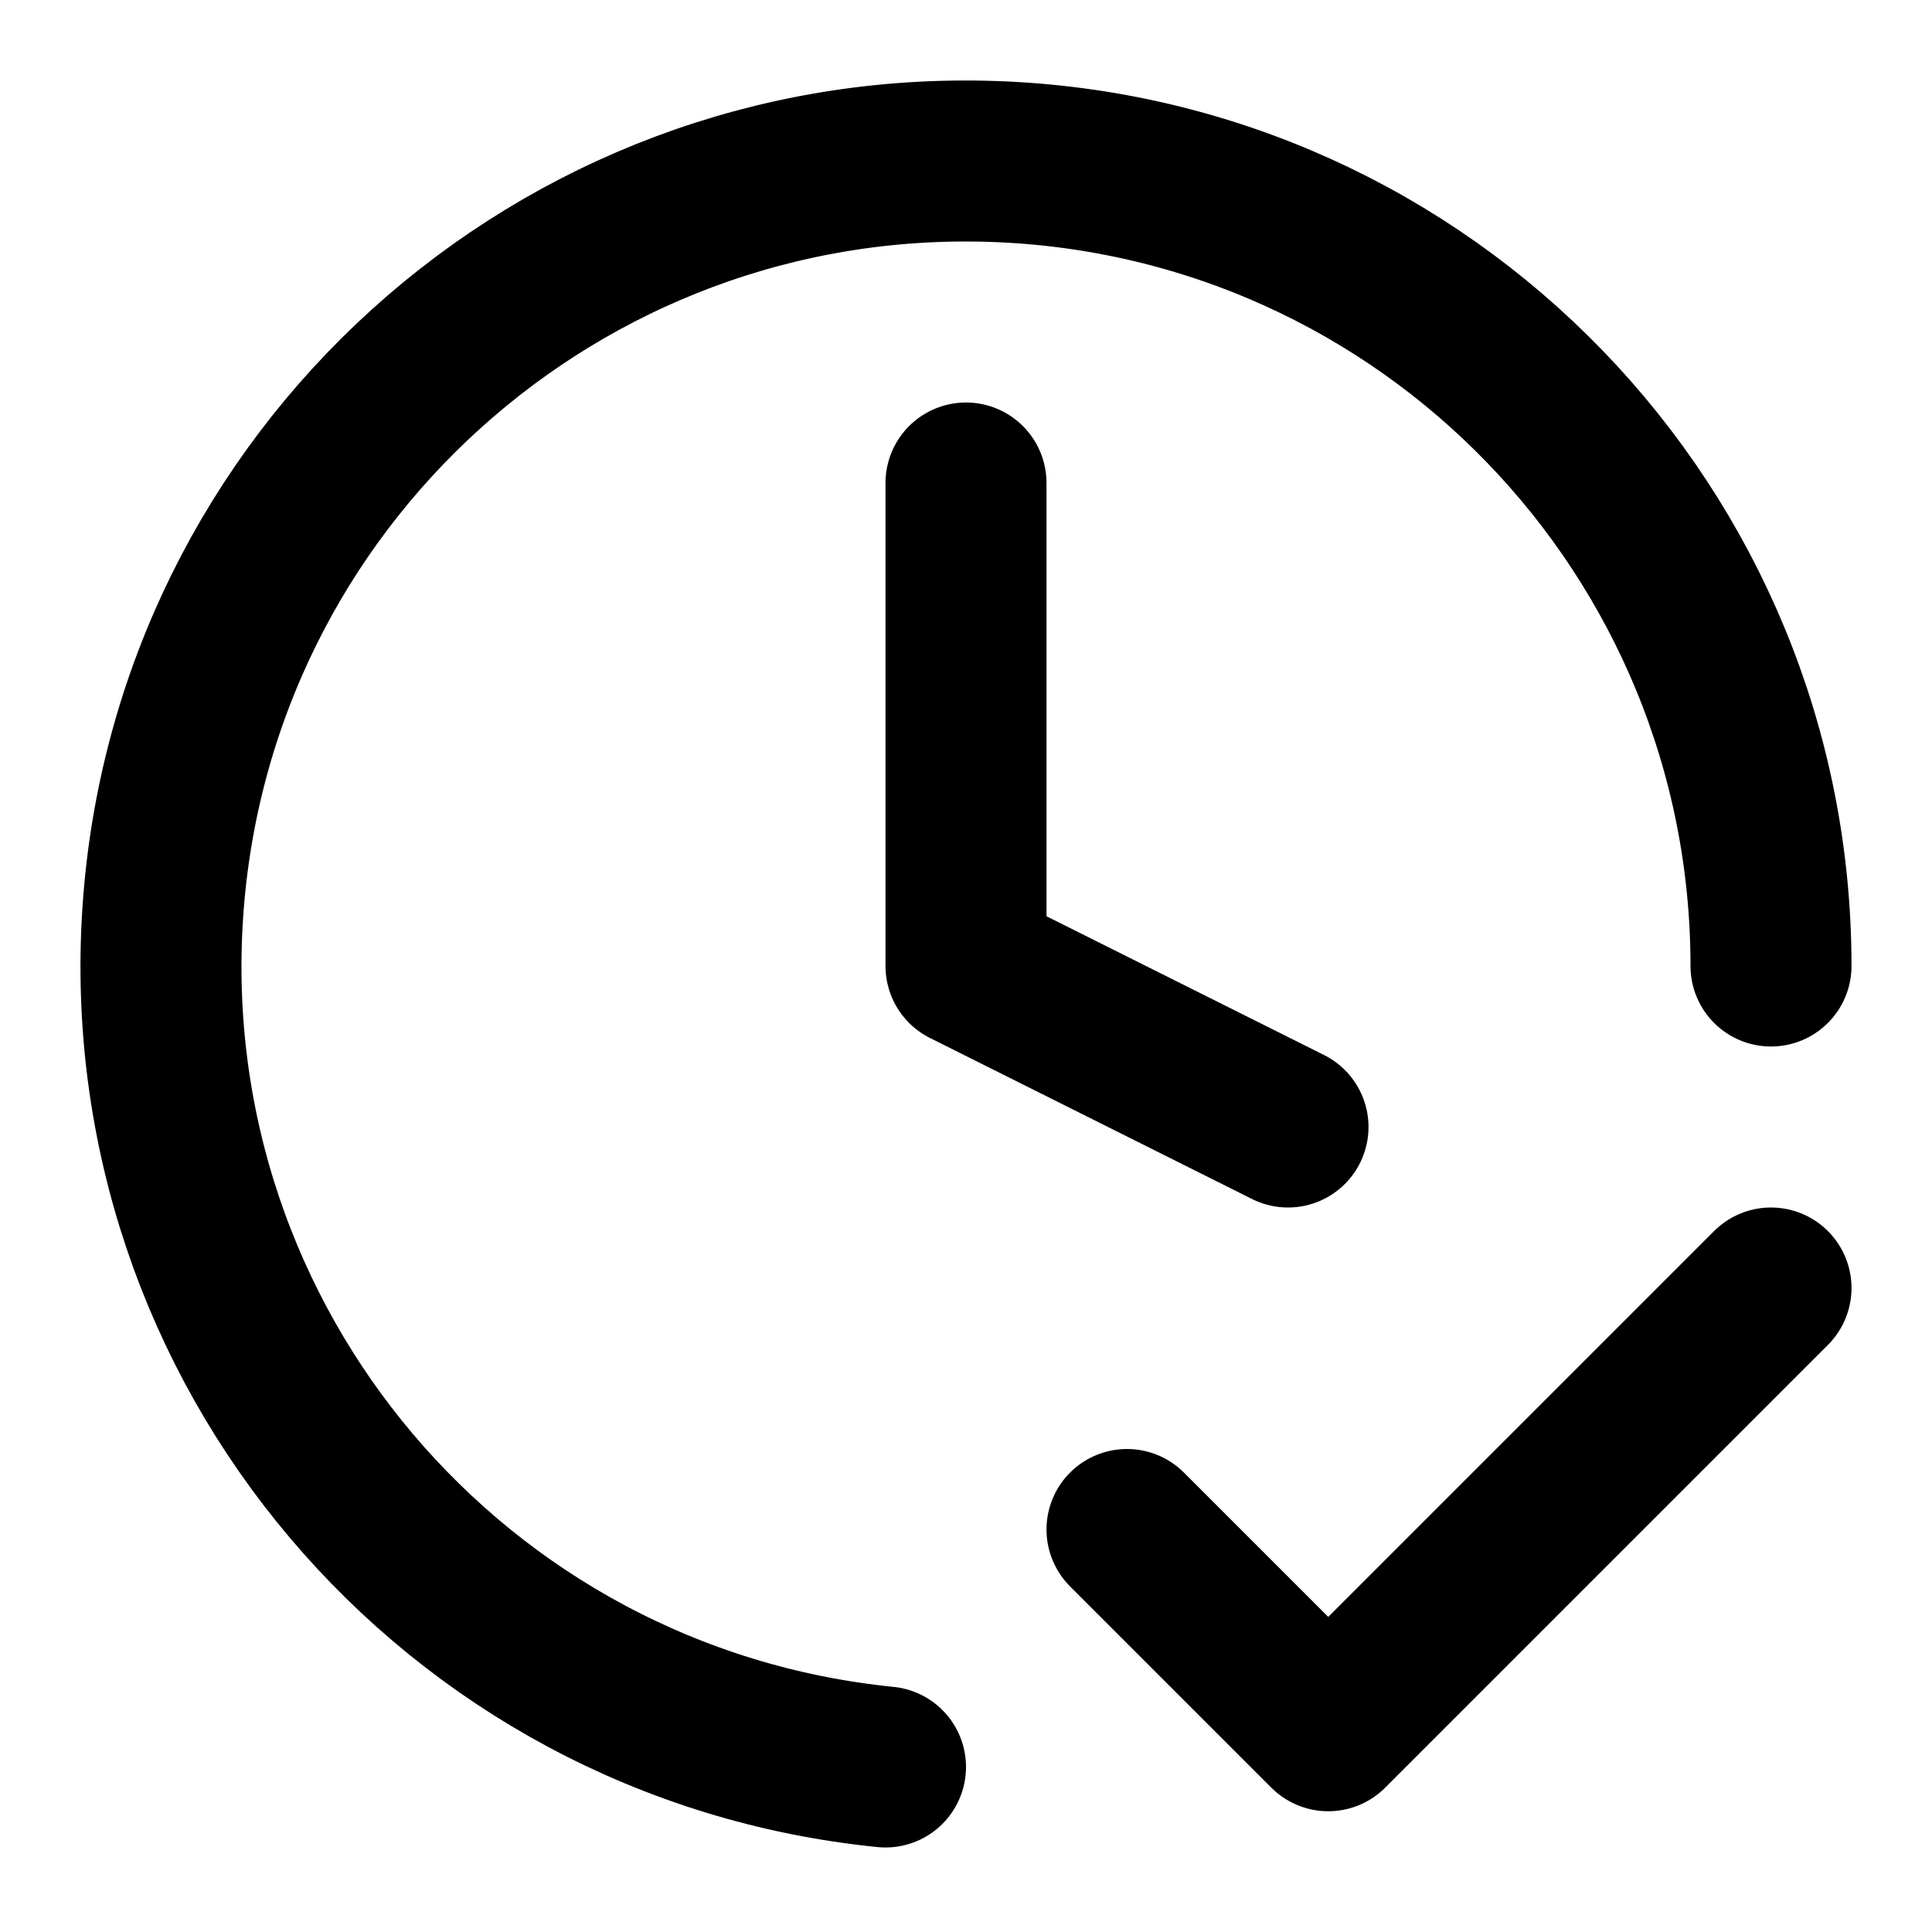
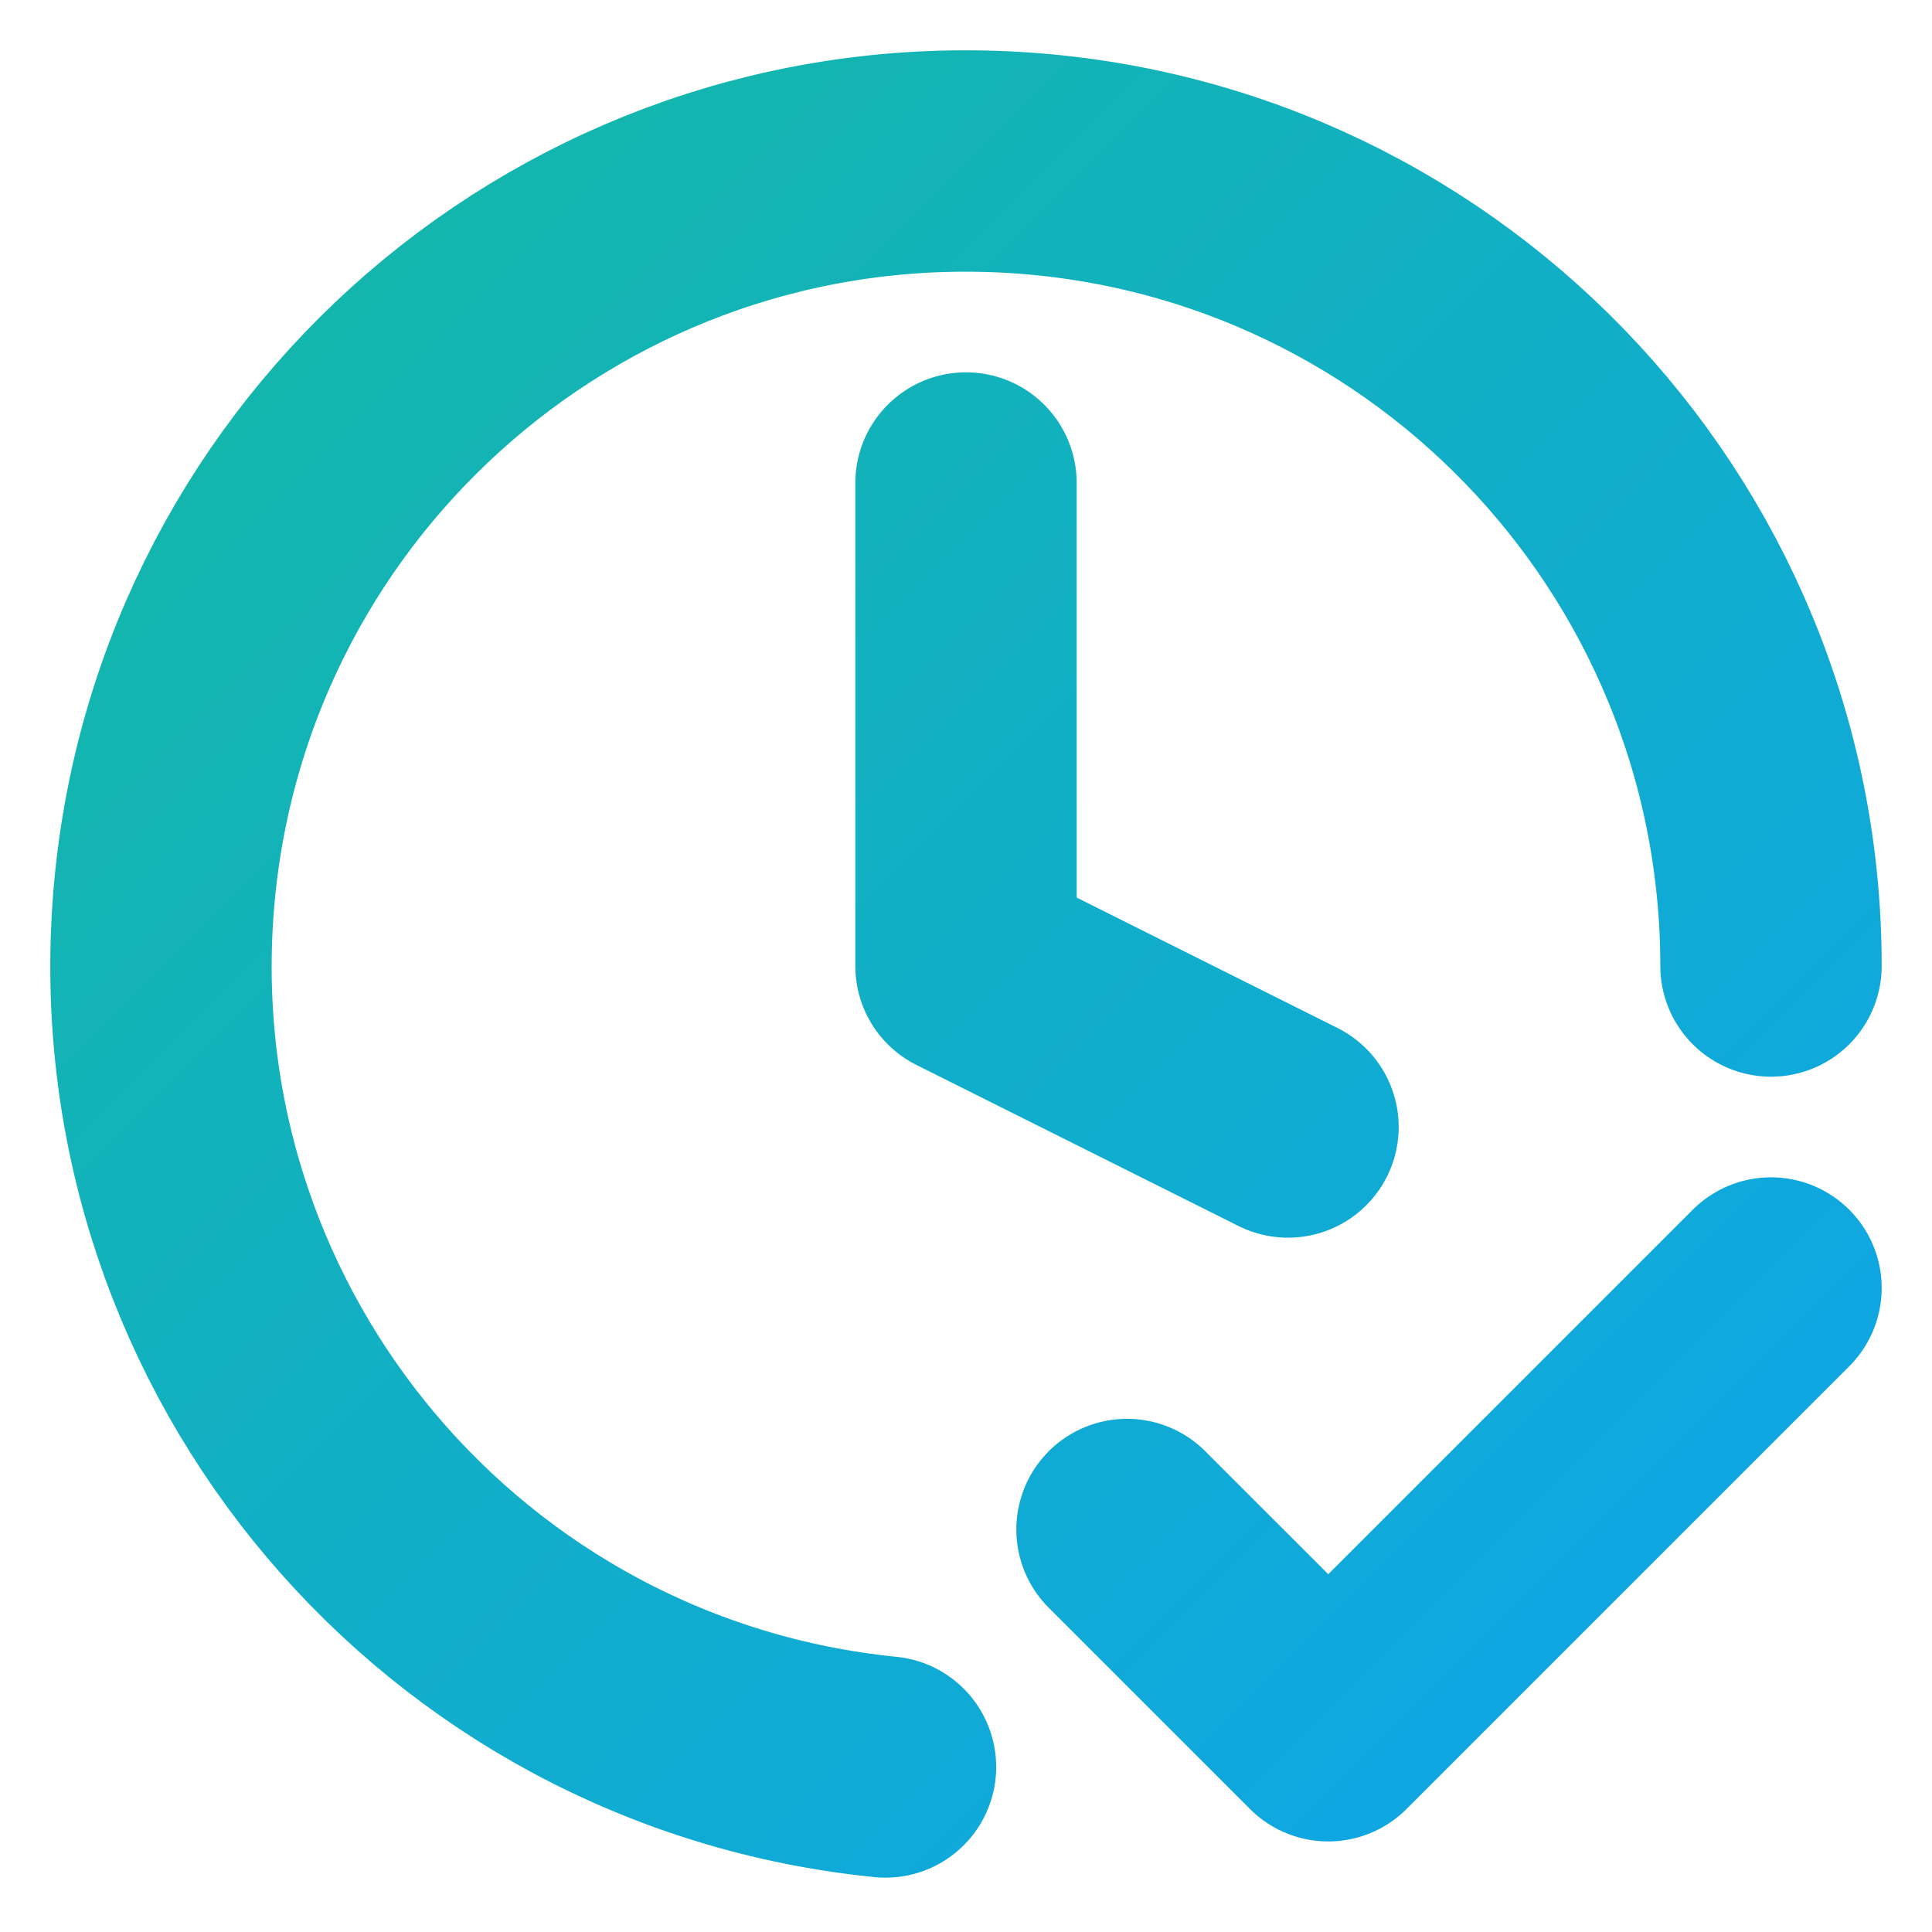
- <svg xmlns="http://www.w3.org/2000/svg" width="24" height="24" viewBox="0 0 24 24" fill="none" stroke="currentColor" stroke-width="2" stroke-linecap="round" stroke-linejoin="round" class="lucide lucide-clock-check-icon lucide-clock-check">
+ <svg xmlns="http://www.w3.org/2000/svg" width="24" height="24" viewBox="0 0 24 24" fill="none" stroke="url(#icon-stroke-gradient)" stroke-width="2.75" stroke-linecap="round" stroke-linejoin="round" class="lucide lucide-clock-check-icon lucide-clock-check">
+   <defs>
+     <linearGradient id="icon-stroke-gradient" x1="2" y1="2" x2="22" y2="22" gradientUnits="userSpaceOnUse">
+       <stop offset="0%" stop-color="#14b8a6" />
+       <stop offset="100%" stop-color="#0ea5e9" />
+     </linearGradient>
+   </defs>
  <path d="M12 6v6l4 2" />
  <path d="M22 12a10 10 0 1 0-11 9.95" />
  <path d="m22 16-5.5 5.5L14 19" />
</svg>
